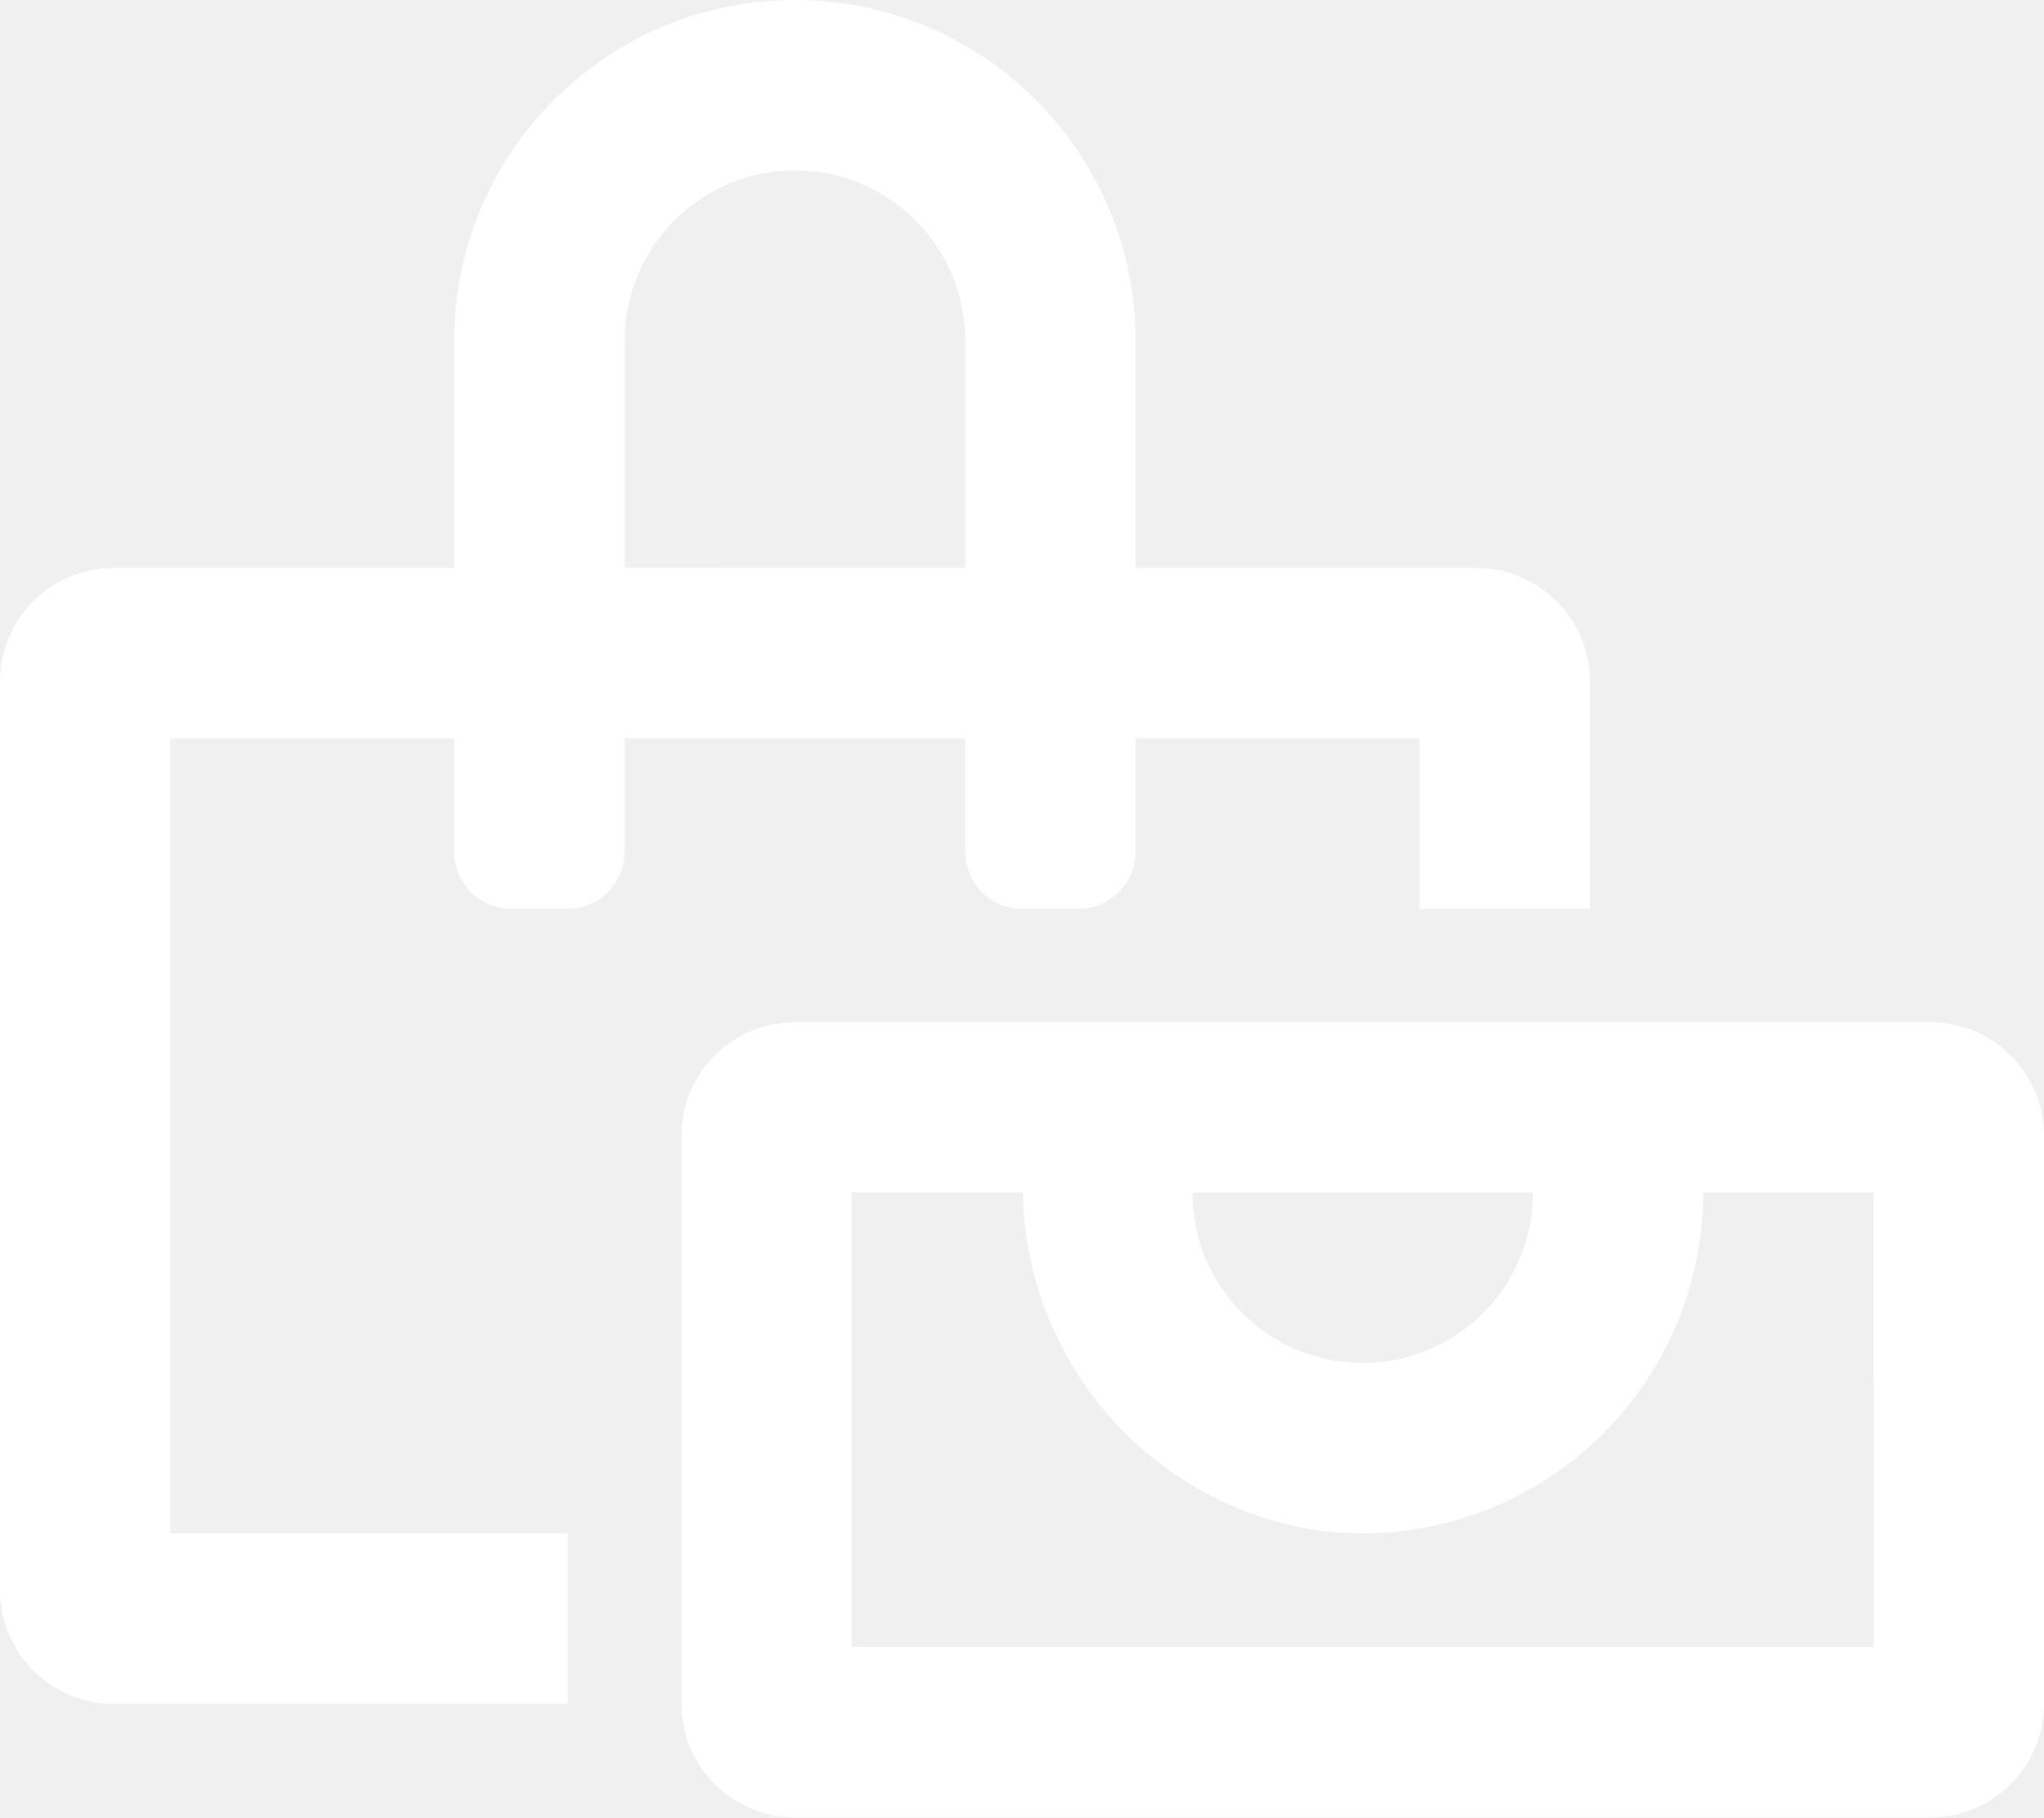
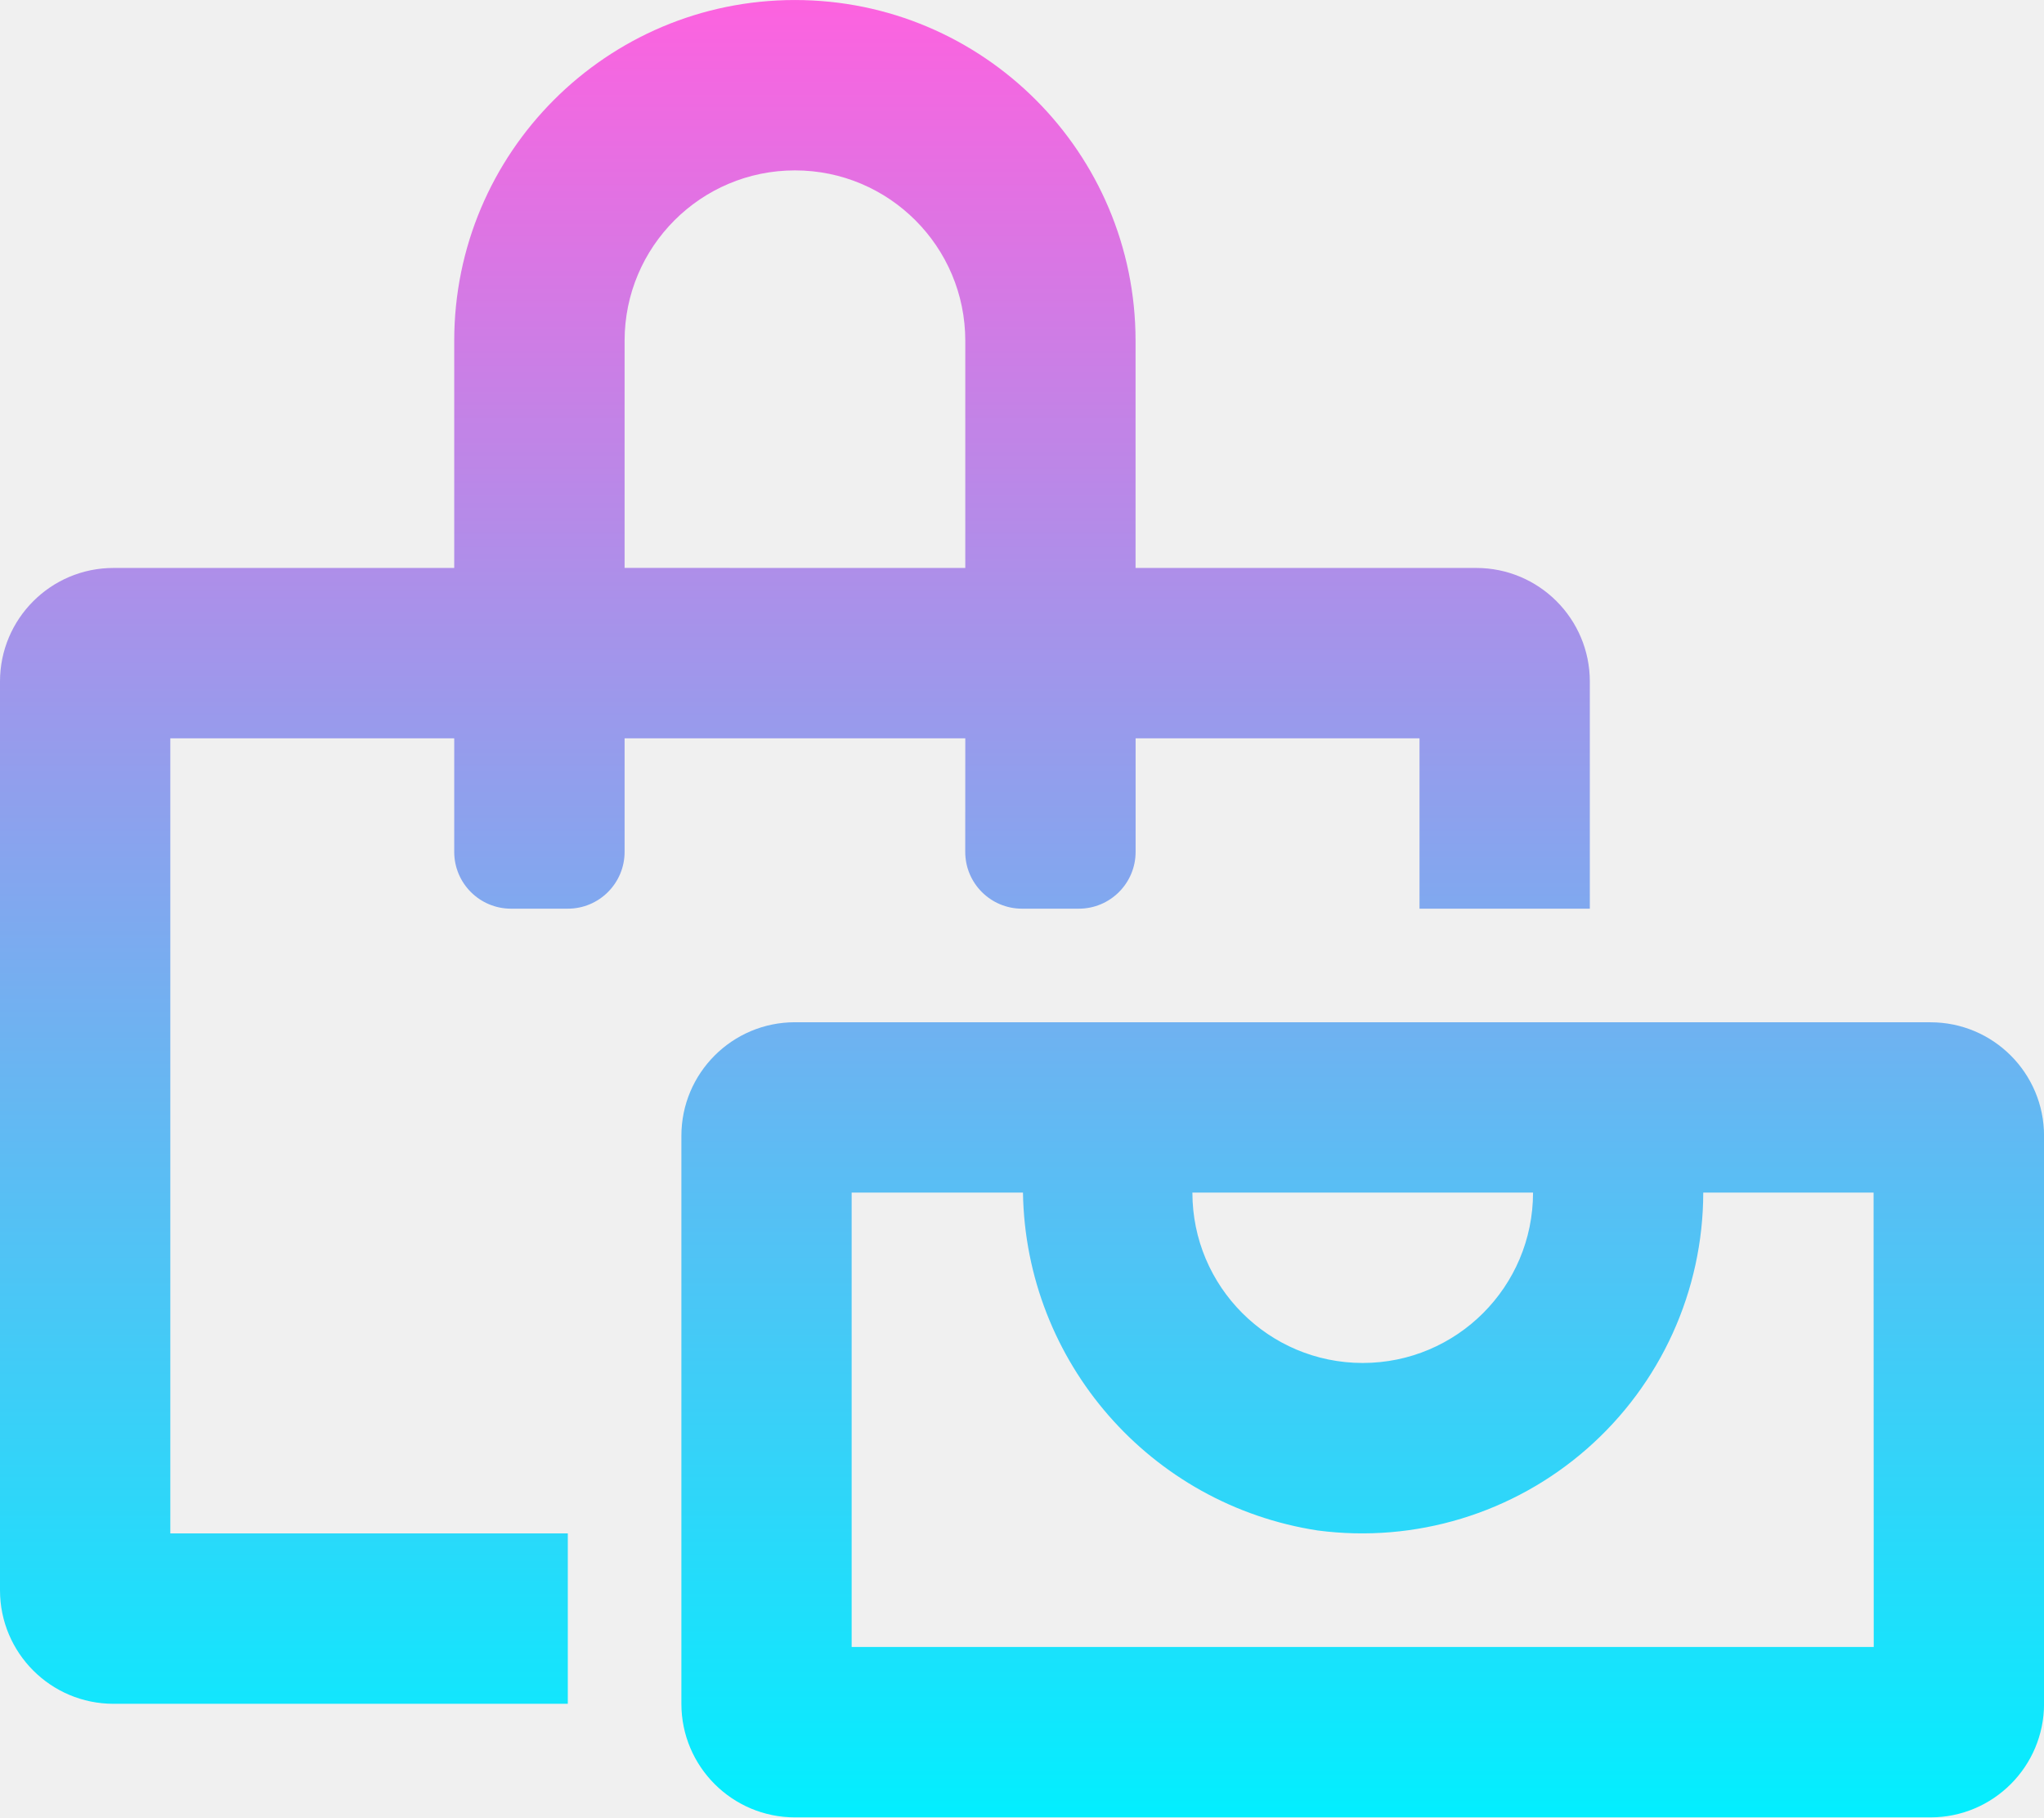
<svg xmlns="http://www.w3.org/2000/svg" width="39.375" height="35" viewBox="0 0 39.375 35">
  <defs>
-     <style>.a{fill:#fff;}</style>
+     <linearGradient id="linear-gradient" x1="0.5" x2="0.5" y2="1" gradientUnits="objectBoundingBox">
+       <stop offset="0" stop-color="#ff61df" />
+       <stop offset="1" stop-color="#00f0ff" />
+     </linearGradient>
  </defs>
-   <path class="a" d="M18.594,16.406A1.094,1.094,0,0,0,19.688,17.5h1.094a1.094,1.094,0,0,0,1.094-1.094V14.219h5.469V17.5h3.281V13.125a2.188,2.188,0,0,0-2.187-2.187H21.875V6.563a6.562,6.562,0,1,0-13.125,0v4.375H2.188A2.187,2.187,0,0,0,0,13.125v17.5a2.187,2.187,0,0,0,2.188,2.188h8.75V29.531H3.281V14.219H8.75v2.188A1.094,1.094,0,0,0,9.844,17.5h1.094a1.094,1.094,0,0,0,1.094-1.094V14.219h6.563Zm-6.562-5.469V6.563a3.281,3.281,0,1,1,6.563,0v4.375Zm25.156,8.75H15.313a2.188,2.188,0,0,0-2.187,2.188V32.813A2.188,2.188,0,0,0,15.313,35H37.188a2.188,2.188,0,0,0,2.188-2.187V21.875A2.187,2.187,0,0,0,37.188,19.688Zm-7.656,3.281a3.281,3.281,0,0,1-6.562,0Zm6.563,8.75H16.406v-8.75h3.3a6.693,6.693,0,0,0,5.679,6.507,6.571,6.571,0,0,0,7.426-6.507h3.281Z" />
+   <path id="bags-shopping-regular" d="M18.594,16.406A1.094,1.094,0,0,0,19.688,17.5h1.094a1.094,1.094,0,0,0,1.094-1.094V14.219h5.469V17.5h3.281V13.125a2.188,2.188,0,0,0-2.187-2.187H21.875V6.563a6.562,6.562,0,1,0-13.125,0v4.375H2.188A2.187,2.187,0,0,0,0,13.125v17.5a2.187,2.187,0,0,0,2.188,2.188h8.75V29.531H3.281V14.219H8.75v2.188A1.094,1.094,0,0,0,9.844,17.5h1.094a1.094,1.094,0,0,0,1.094-1.094V14.219h6.563Zm-6.562-5.469V6.563a3.281,3.281,0,1,1,6.563,0v4.375Zm25.156,8.75H15.313a2.188,2.188,0,0,0-2.187,2.188V32.813A2.188,2.188,0,0,0,15.313,35H37.188a2.188,2.188,0,0,0,2.188-2.187V21.875A2.187,2.187,0,0,0,37.188,19.688Zm-7.656,3.281a3.281,3.281,0,0,1-6.562,0Zm6.563,8.75H16.406v-8.75h3.3a6.693,6.693,0,0,0,5.679,6.507,6.571,6.571,0,0,0,7.426-6.507h3.281Z" fill="url(#linear-gradient)" />
</svg>
